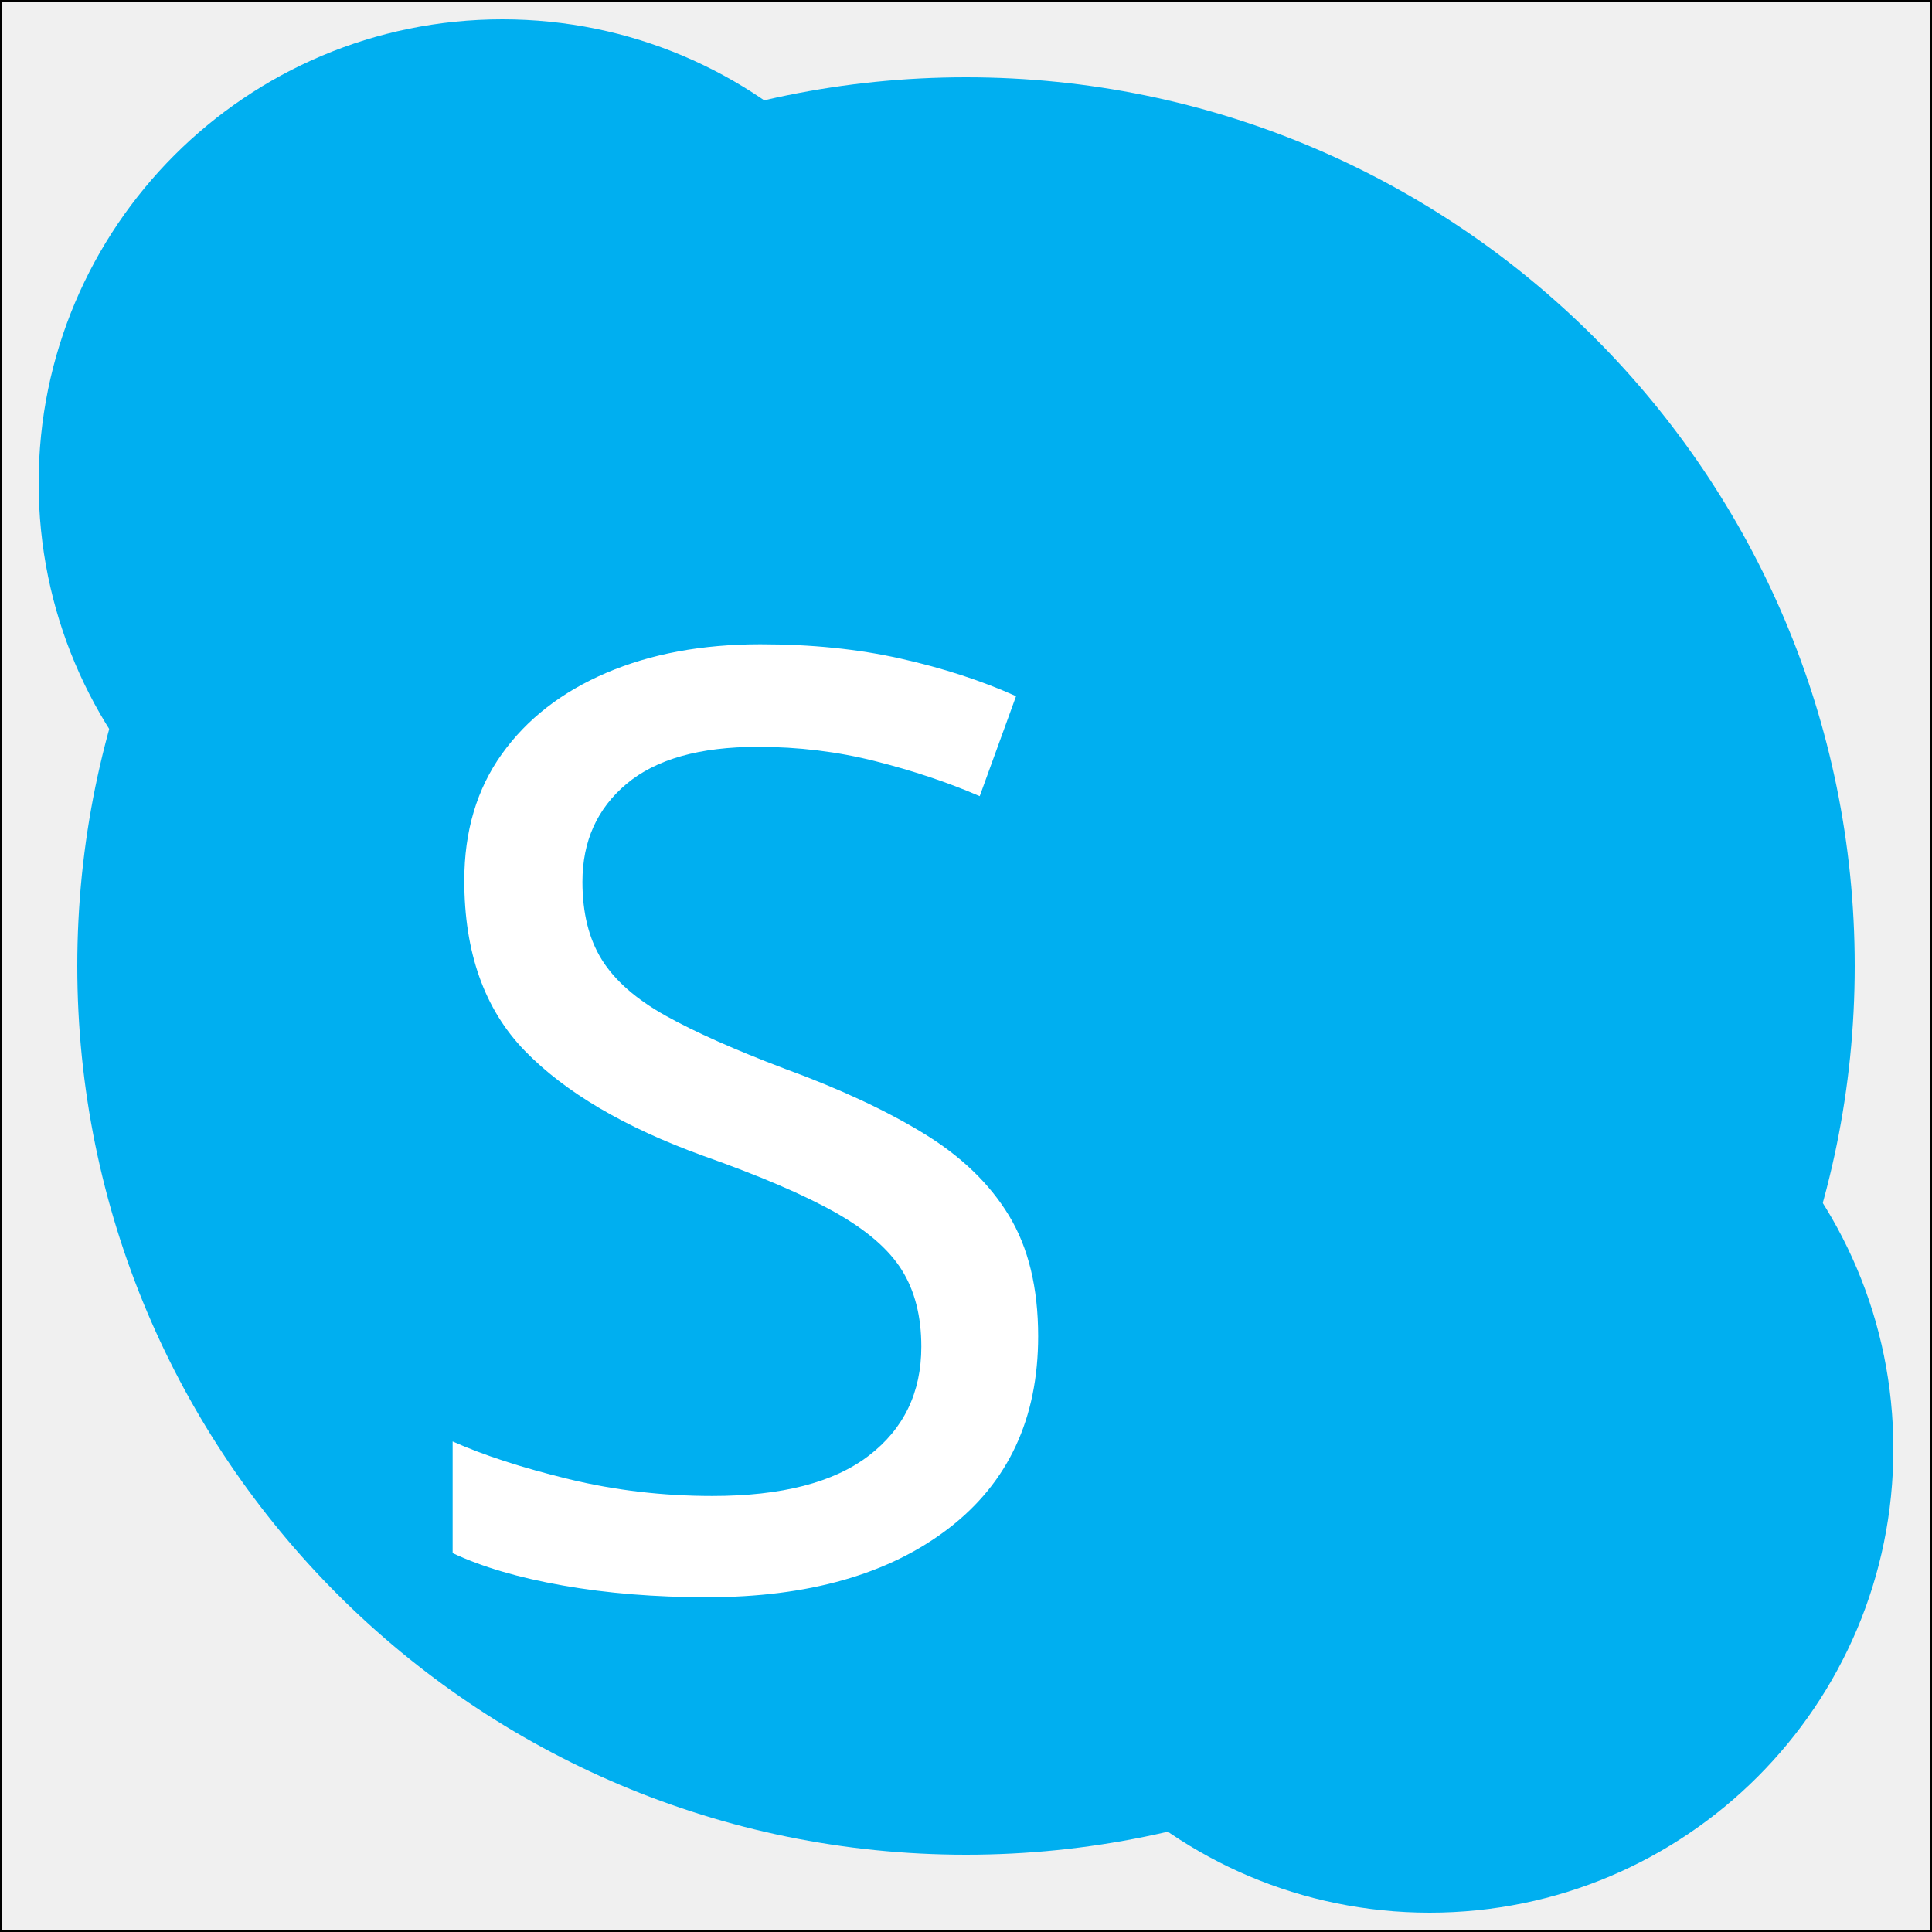
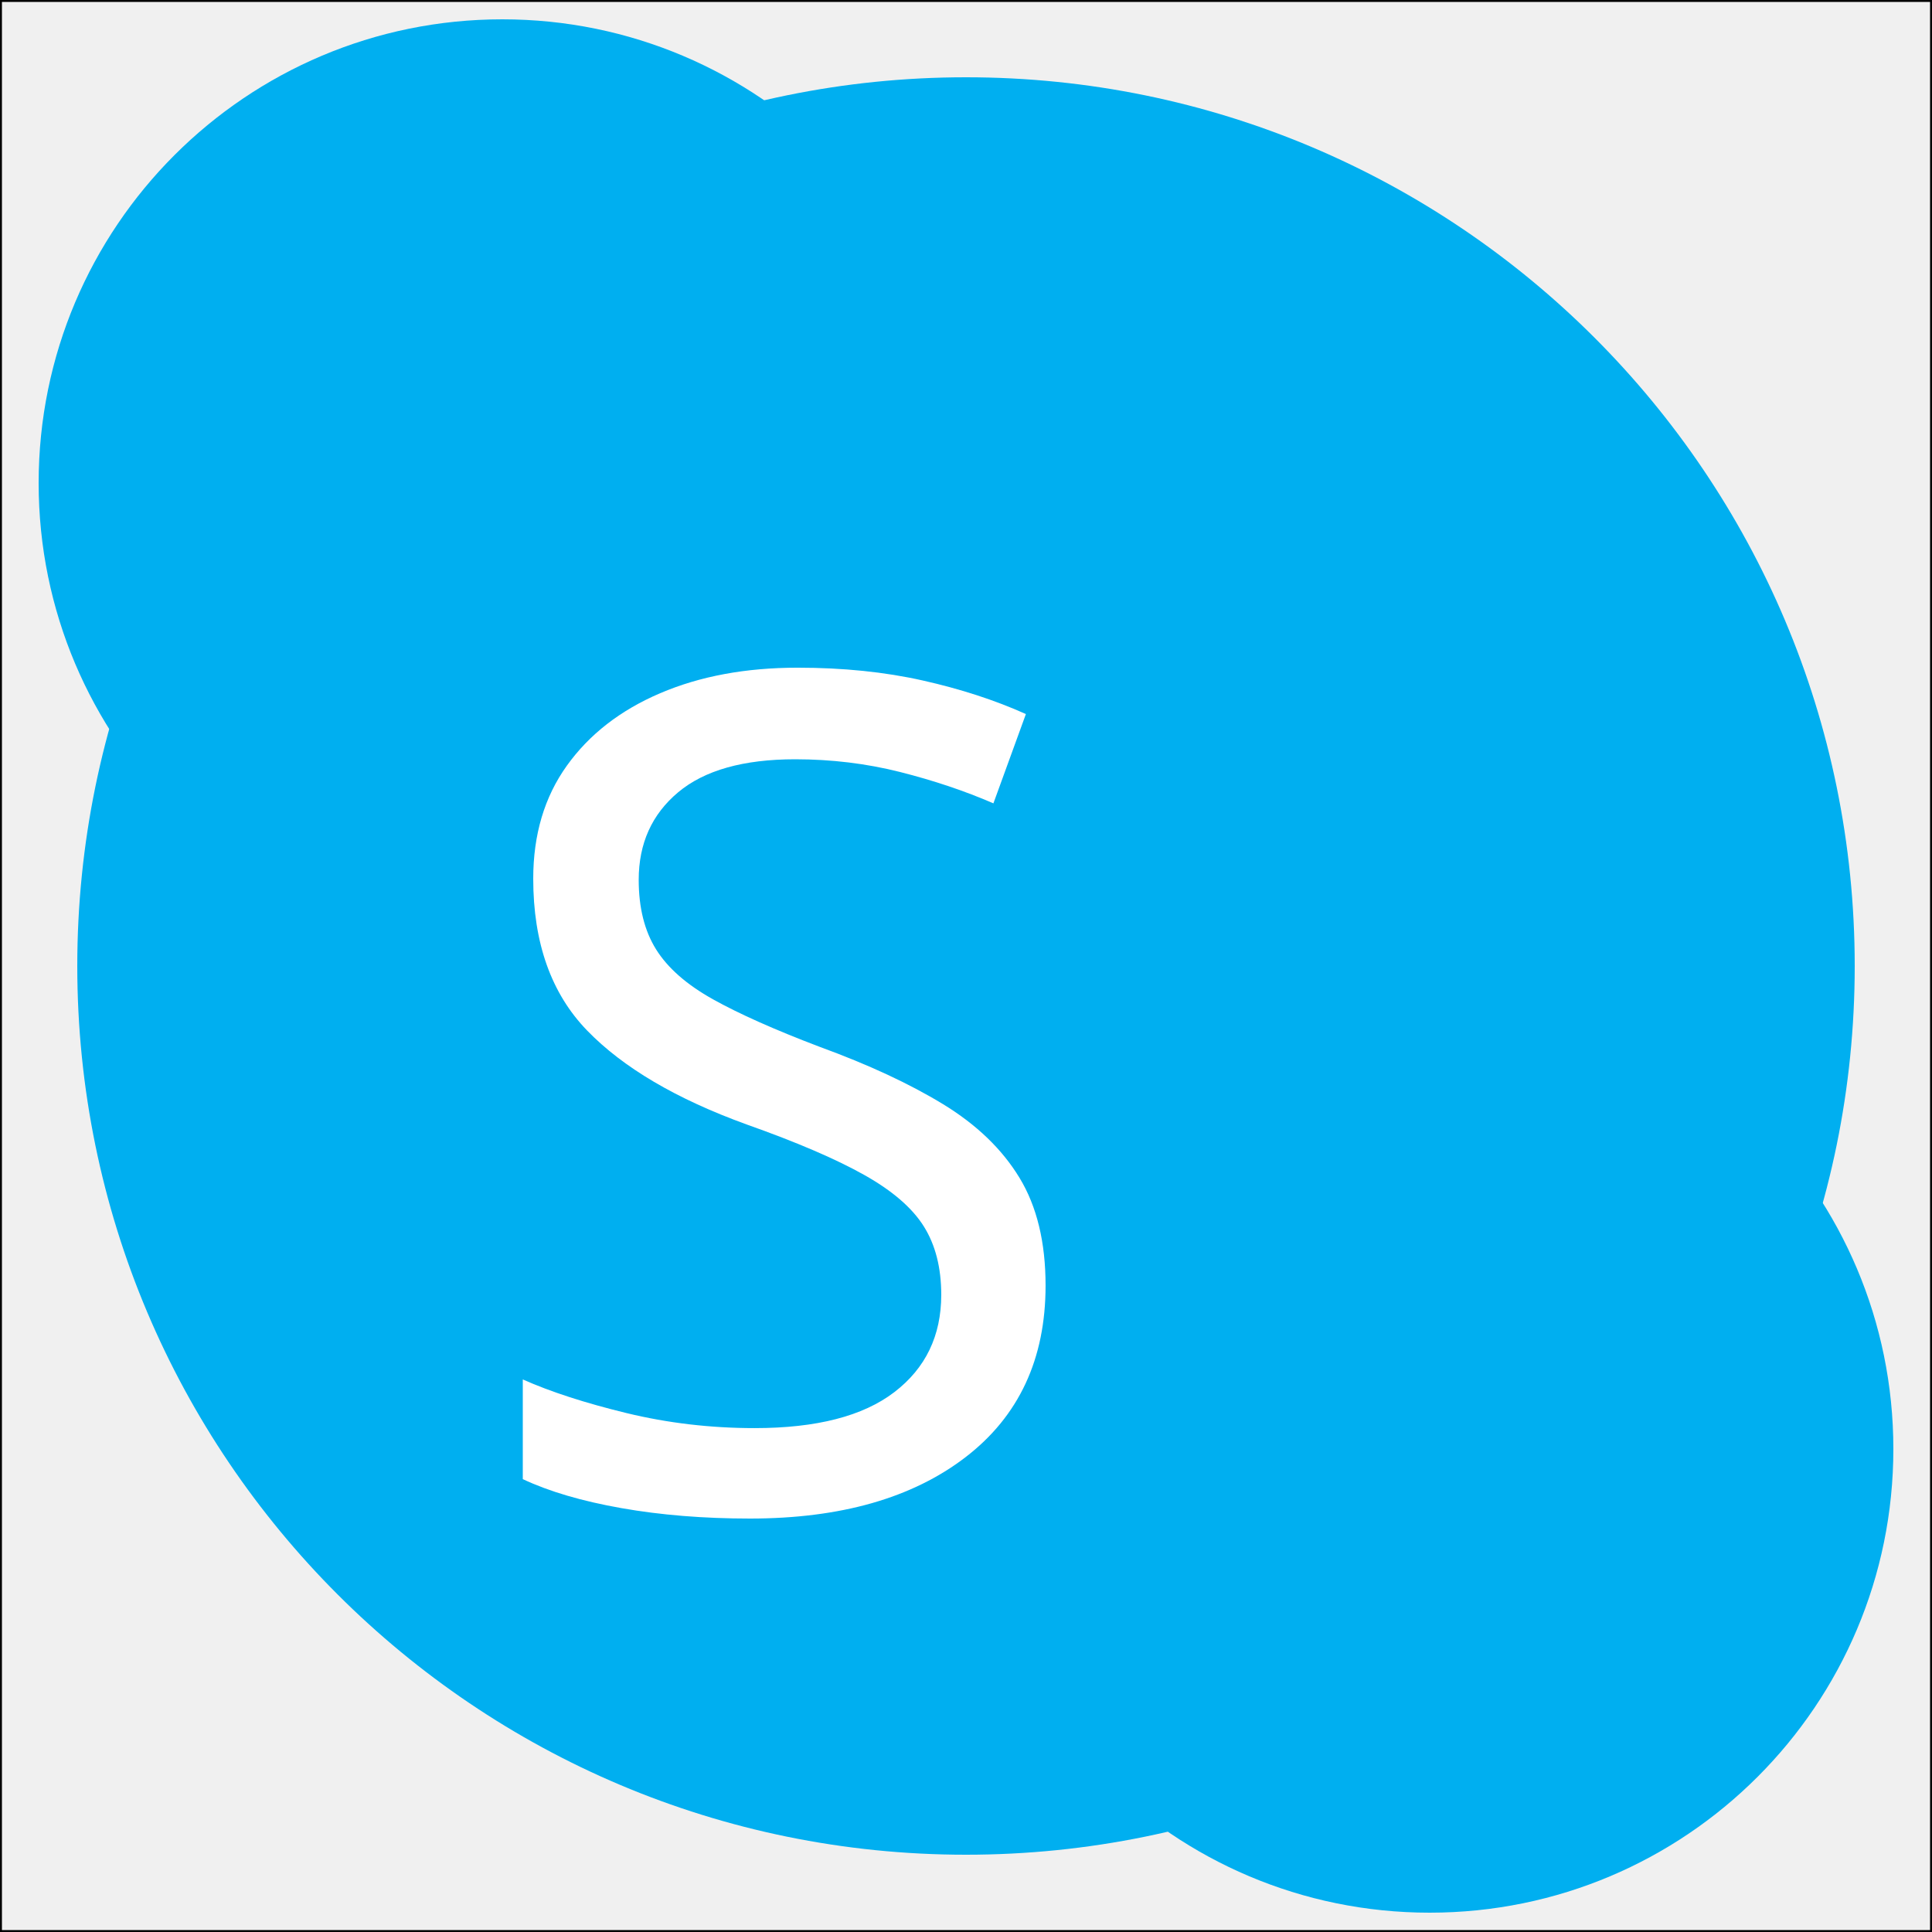
<svg xmlns="http://www.w3.org/2000/svg" version="1.1" x="0px" y="0px" viewBox="0 0 500 500" style="enable-background:new 0 0 500 500;" xml:space="preserve">
  <rect x="0" y="0" width="500" height="500" fill="none" stroke="black" />
  <g fill="#00aff0">
    <circle cx="250" cy="250" r="230" />
    <circle cx="130" cy="125" r="120" />
    <circle cx="370" cy="375" r="120" />
  </g>
-   <text x="100" y="410" fill="#fff" style="font-size:28em; font-family:'Arial Rounded MT Bold';">S</text>
+   <text x="120" y="390" fill="#fff" style="font-size:25em; font-family:'Arial Rounded MT Bold';">S</text>
</svg>
